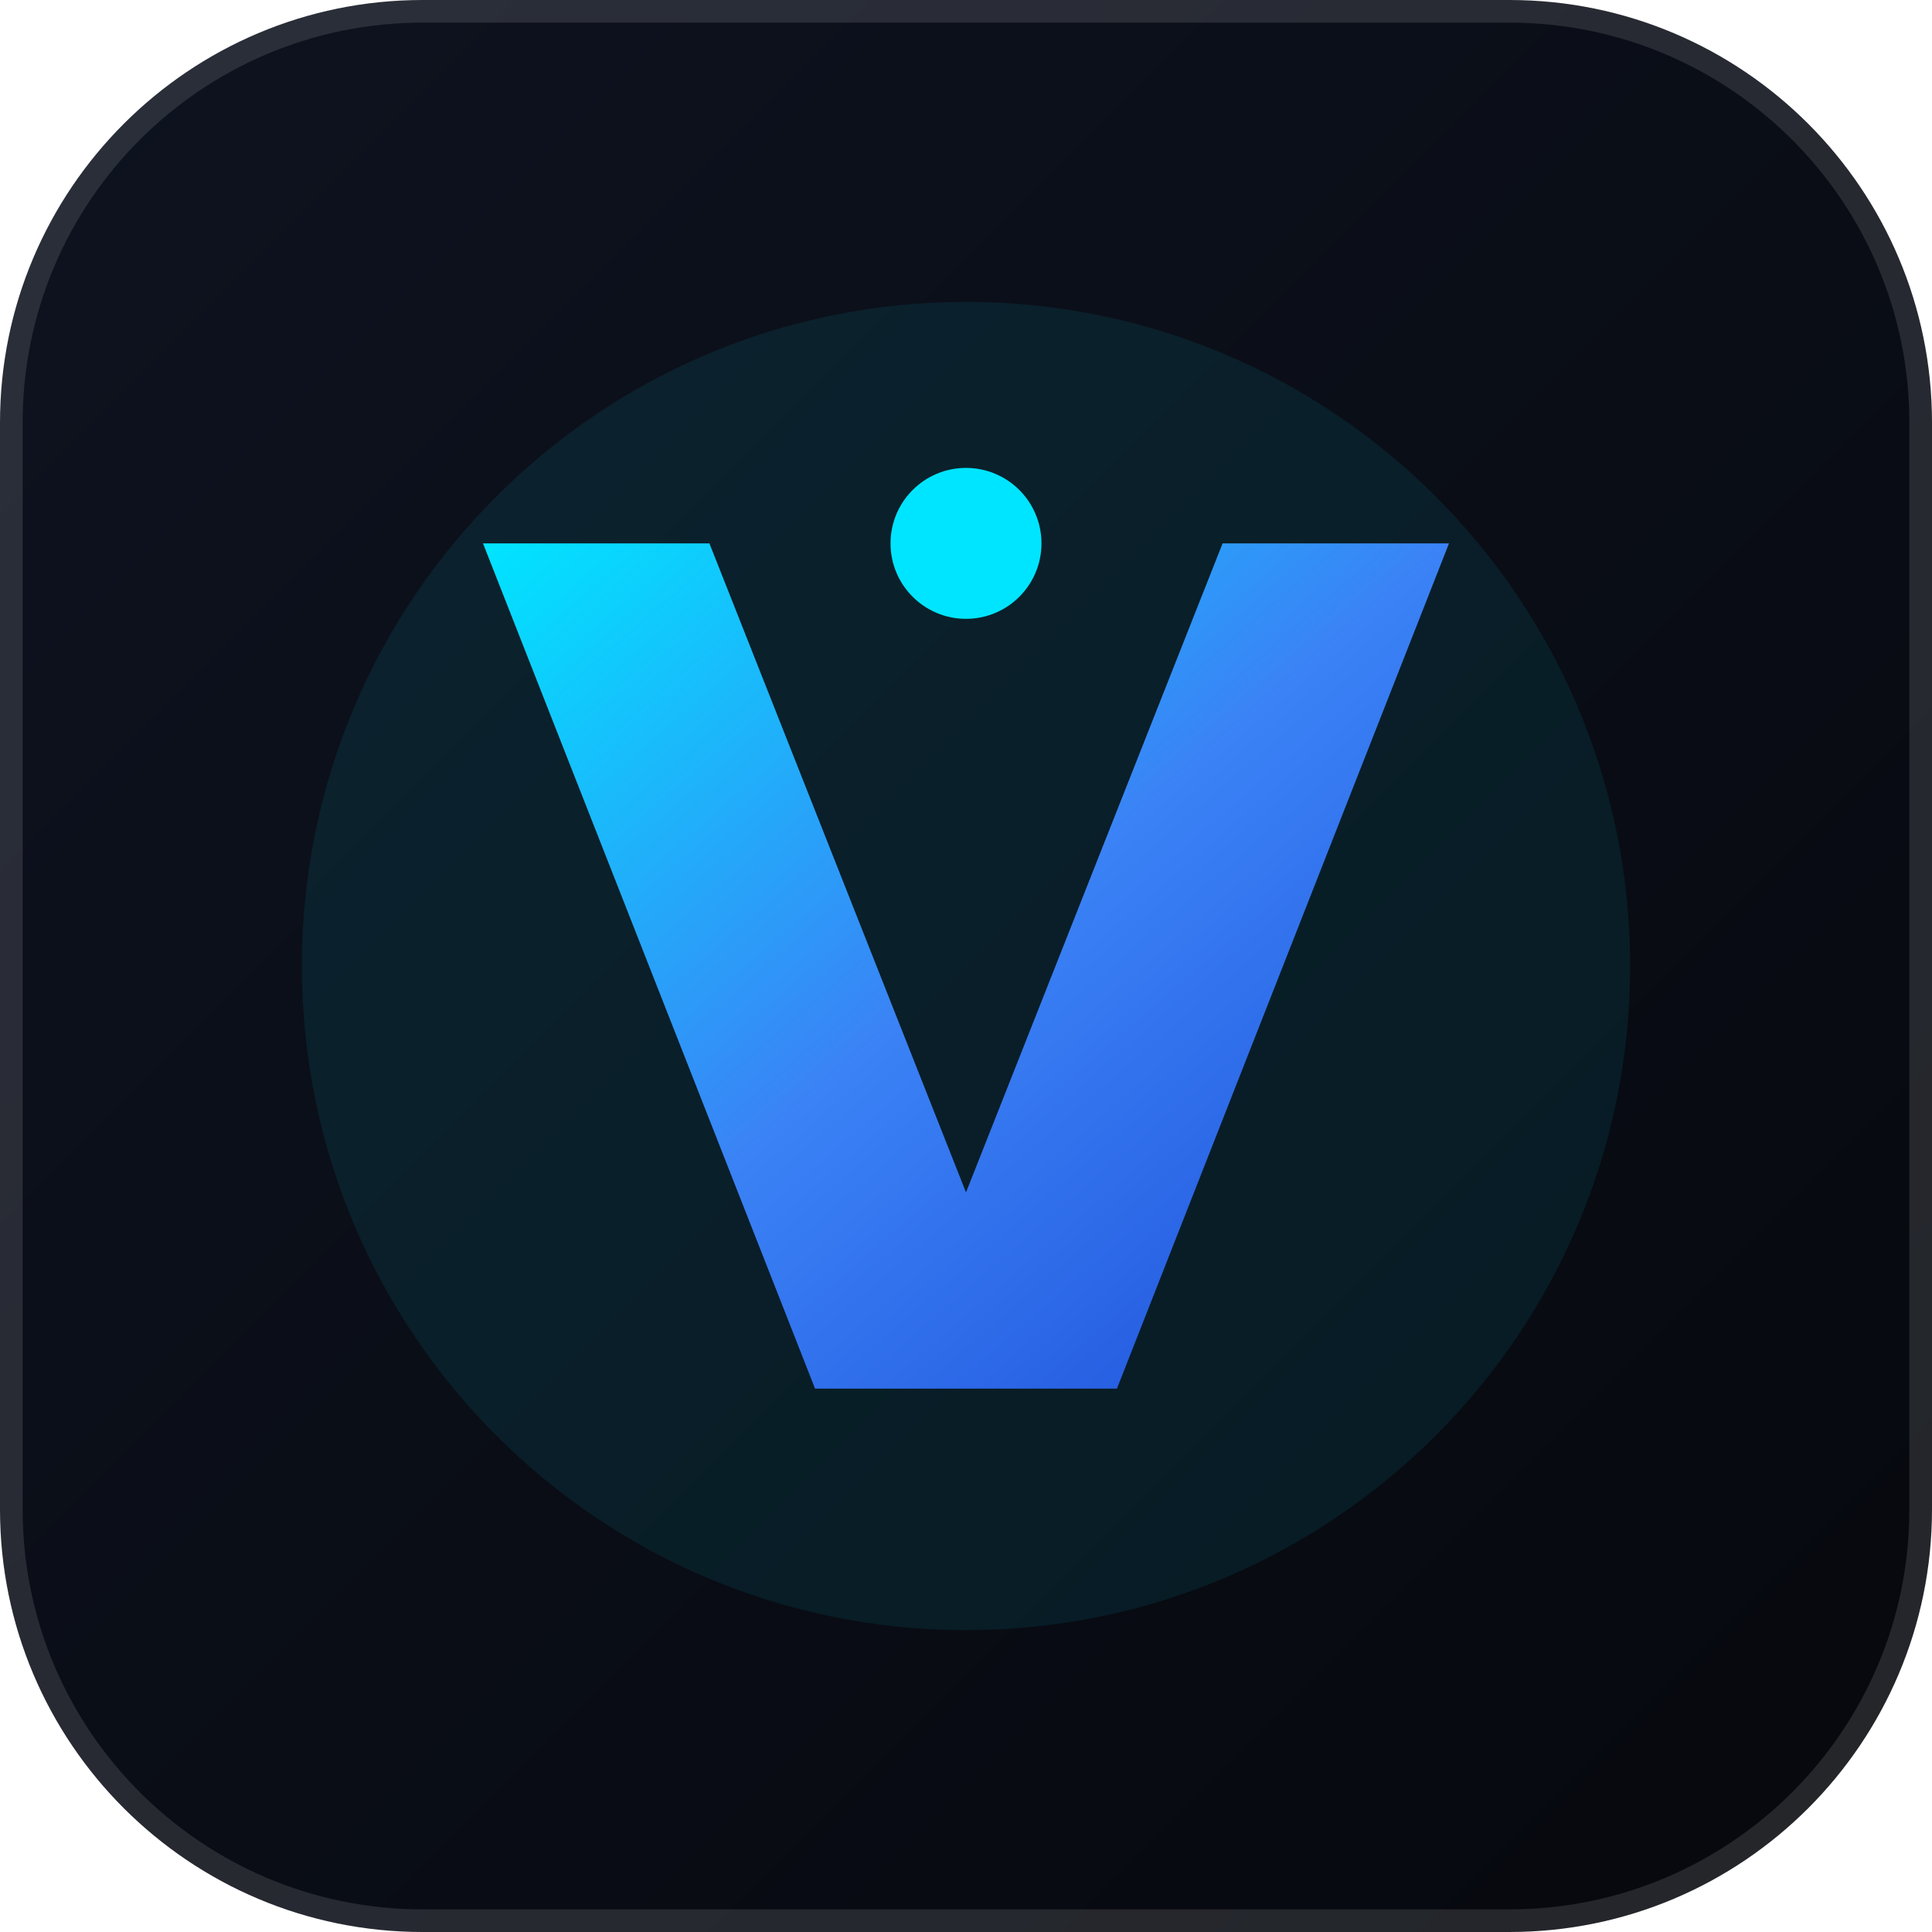
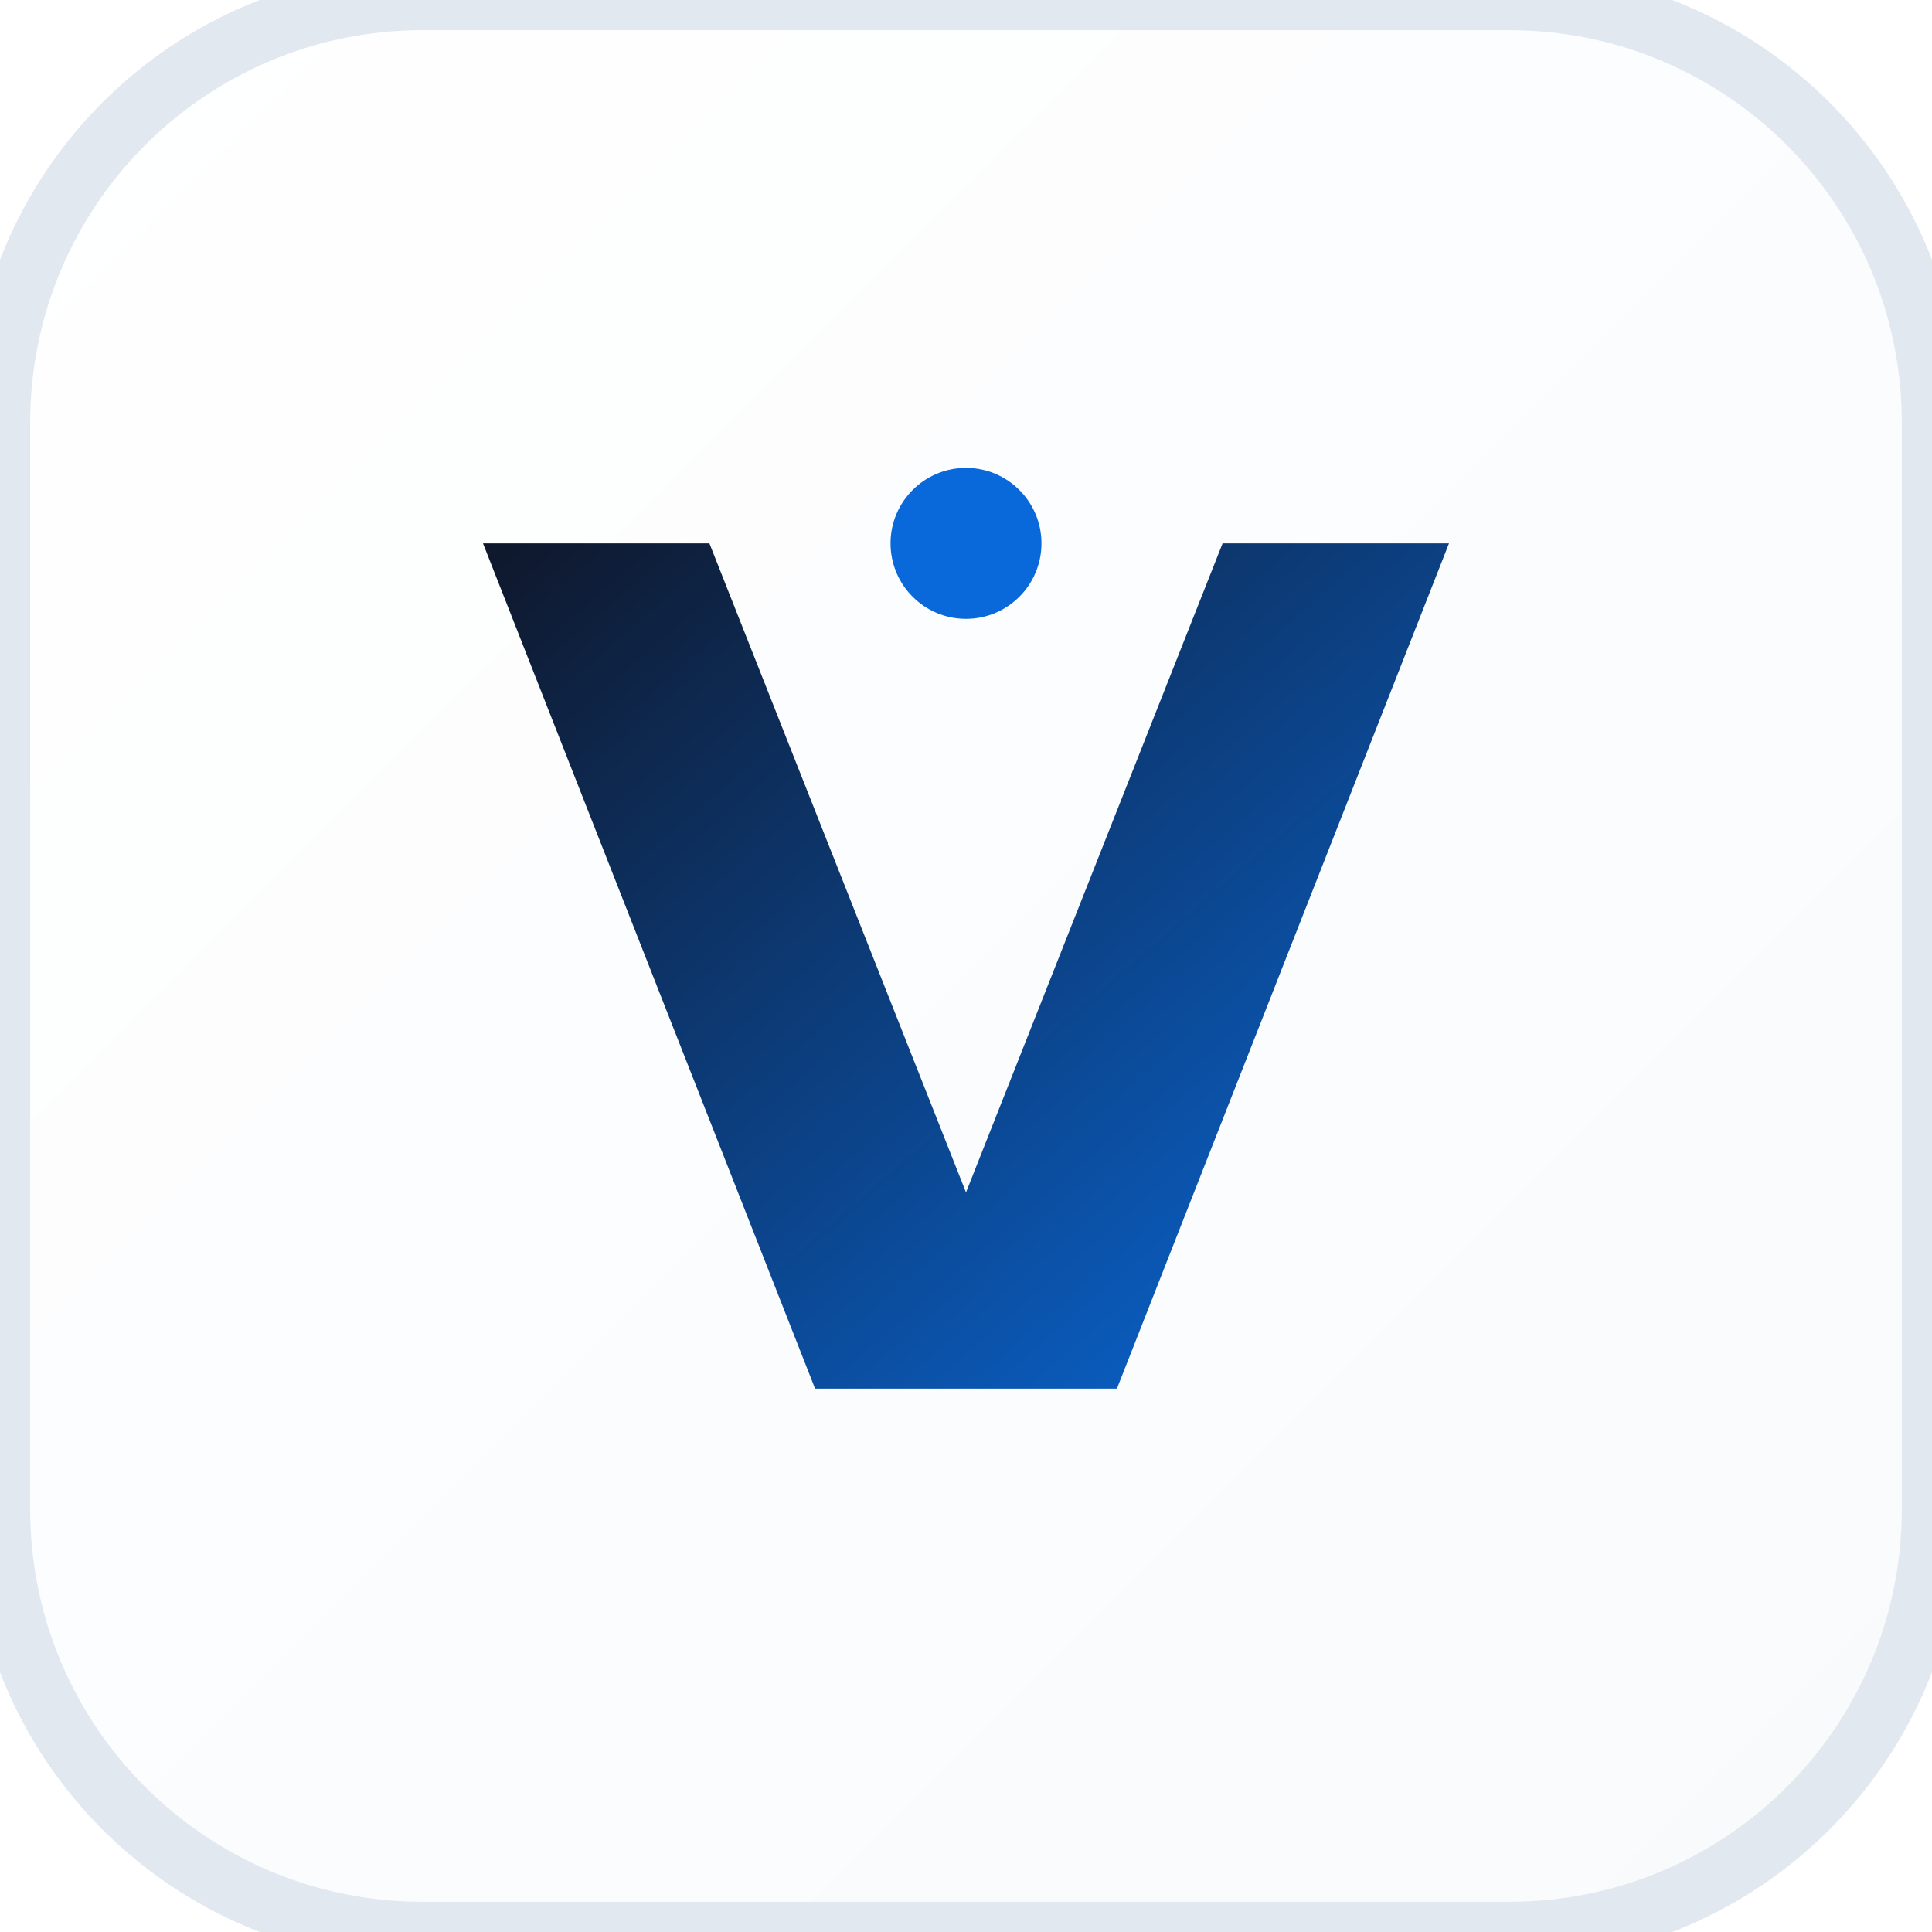
<svg xmlns="http://www.w3.org/2000/svg" viewBox="0 0 64 64" width="64" height="64">
  <defs>
    <linearGradient id="vGrad" x1="0%" y1="0%" x2="100%" y2="100%">
-       <stop offset="0%" stop-color="#00e5ff" />
-       <stop offset="50%" stop-color="#3b82f6" />
-       <stop offset="100%" stop-color="#1d4ed8" />
+       <stop offset="0%" stop-color="#0f172a" />
+       <stop offset="100%" stop-color="#0969da" />
    </linearGradient>
    <linearGradient id="bgGrad" x1="0%" y1="0%" x2="100%" y2="100%">
-       <stop offset="0%" stop-color="#0e1320" />
-       <stop offset="100%" stop-color="#06080d" />
+       <stop offset="0%" stop-color="#ffffff" />
+       <stop offset="100%" stop-color="#f8fafc" />
    </linearGradient>
  </defs>
-   <rect width="64" height="64" rx="14" fill="url(#bgGrad)" stroke="rgba(255, 255, 255, 0.12)" stroke-width="1.5" />
-   <circle cx="32" cy="32" r="22" fill="#00e5ff" opacity="0.08" />
+   <rect width="64" height="64" rx="14" fill="url(#bgGrad)" stroke="#e2e8f0" stroke-width="2" />
  <path d="M16 18 L27 46 L37 46 L48 18 L40.5 18 L32 39.5 L23.5 18 Z" fill="url(#vGrad)" />
-   <circle cx="32" cy="18" r="2.5" fill="#00e5ff" />
+   <circle cx="32" cy="18" r="2.5" fill="#0969da" />
</svg>
